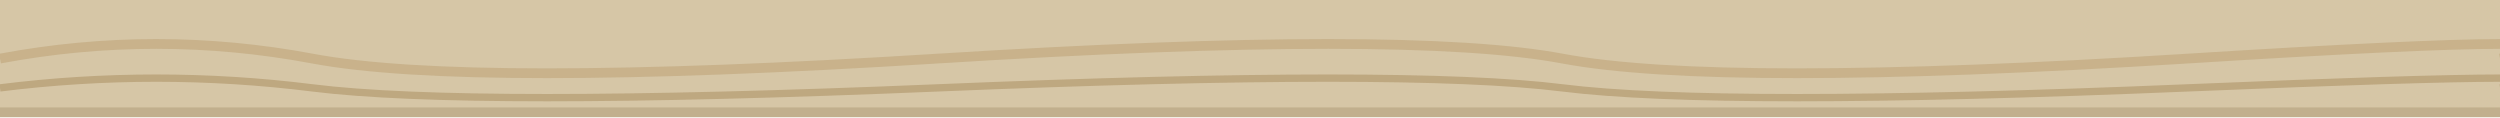
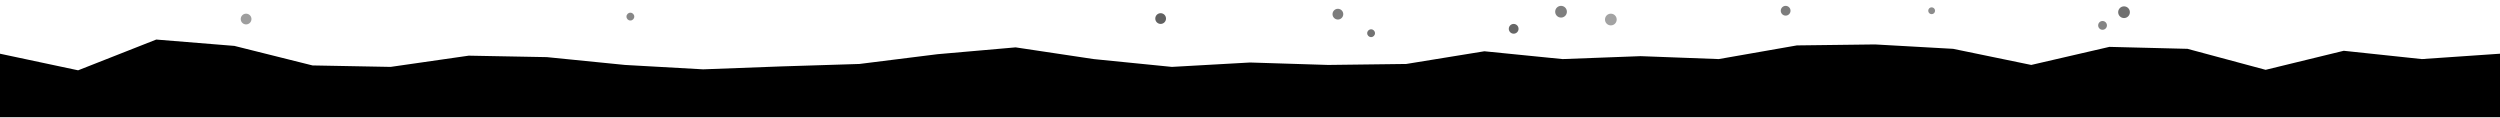
<svg xmlns="http://www.w3.org/2000/svg" viewBox="0 0 512 24" width="512" height="24" preserveAspectRatio="none">
-   <rect width="512" height="24" fill="#d6c6a6" />
-   <path d="M0 12 q32 -6 64 0 t128 0 t128 0 t128 0 t64 0" stroke="#bfa57a" stroke-width="2" fill="none" opacity="0.6" />
-   <path d="M0 18 q32 -4 64 0 t128 0 t128 0 t128 0 t64 0" stroke="#a6895a" stroke-width="1.5" fill="none" opacity="0.5" />
-   <rect x="0" y="22" width="512" height="2" fill="#8f7852" opacity="0.3" />
+   <path d="M0.0 11.0 L16.0 14.4 L32.0 8.1 L48.0 9.4 L64.0 13.4 L80.0 13.7 L96.0 11.4 L112.0 11.7 L128.0 13.3 L144.0 14.2 L160.0 13.6 L176.0 13.1 L192.0 11.1 L208.0 9.7 L224.0 12.1 L240.0 13.7 L256.0 12.8 L272.0 13.3 L288.0 13.1 L304.0 10.5 L320.0 12.1 L336.0 11.5 L352.0 12.1 L368.0 9.3 L384.0 9.1 L400.0 10.0 L416.0 13.3 L432.0 9.6 L448.0 10.0 L464.0 14.3 L480.0 10.4 L496.0 12.1 L512.0 11.0 L512 24 L0 24 Z" fill="#000" />
+   <circle cx="319.7" cy="2.4" r="1.2" fill="#000" opacity="0.50" />
+   <circle cx="329.9" cy="4.0" r="1.2" fill="#000" opacity="0.36" />
+   <circle cx="435.0" cy="2.5" r="1.2" fill="#000" opacity="0.56" />
+   <circle cx="280.8" cy="6.8" r="0.8" fill="#000" opacity="0.55" />
+   <circle cx="237.7" cy="3.8" r="1.1" fill="#000" opacity="0.62" />
+   <circle cx="50.4" cy="3.9" r="1.1" fill="#000" opacity="0.38" />
+   <circle cx="430.6" cy="5.2" r="0.9" fill="#000" opacity="0.48" />
+   <circle cx="365.7" cy="2.2" r="1.0" fill="#000" opacity="0.51" />
+   <circle cx="395.6" cy="2.2" r="0.7" fill="#000" opacity="0.45" />
+   <circle cx="310.0" cy="5.9" r="1.0" fill="#000" opacity="0.60" />
+   <circle cx="129.1" cy="3.4" r="0.8" fill="#000" opacity="0.47" />
+   <circle cx="274.0" cy="2.9" r="1.1" fill="#000" opacity="0.51" />
</svg>
